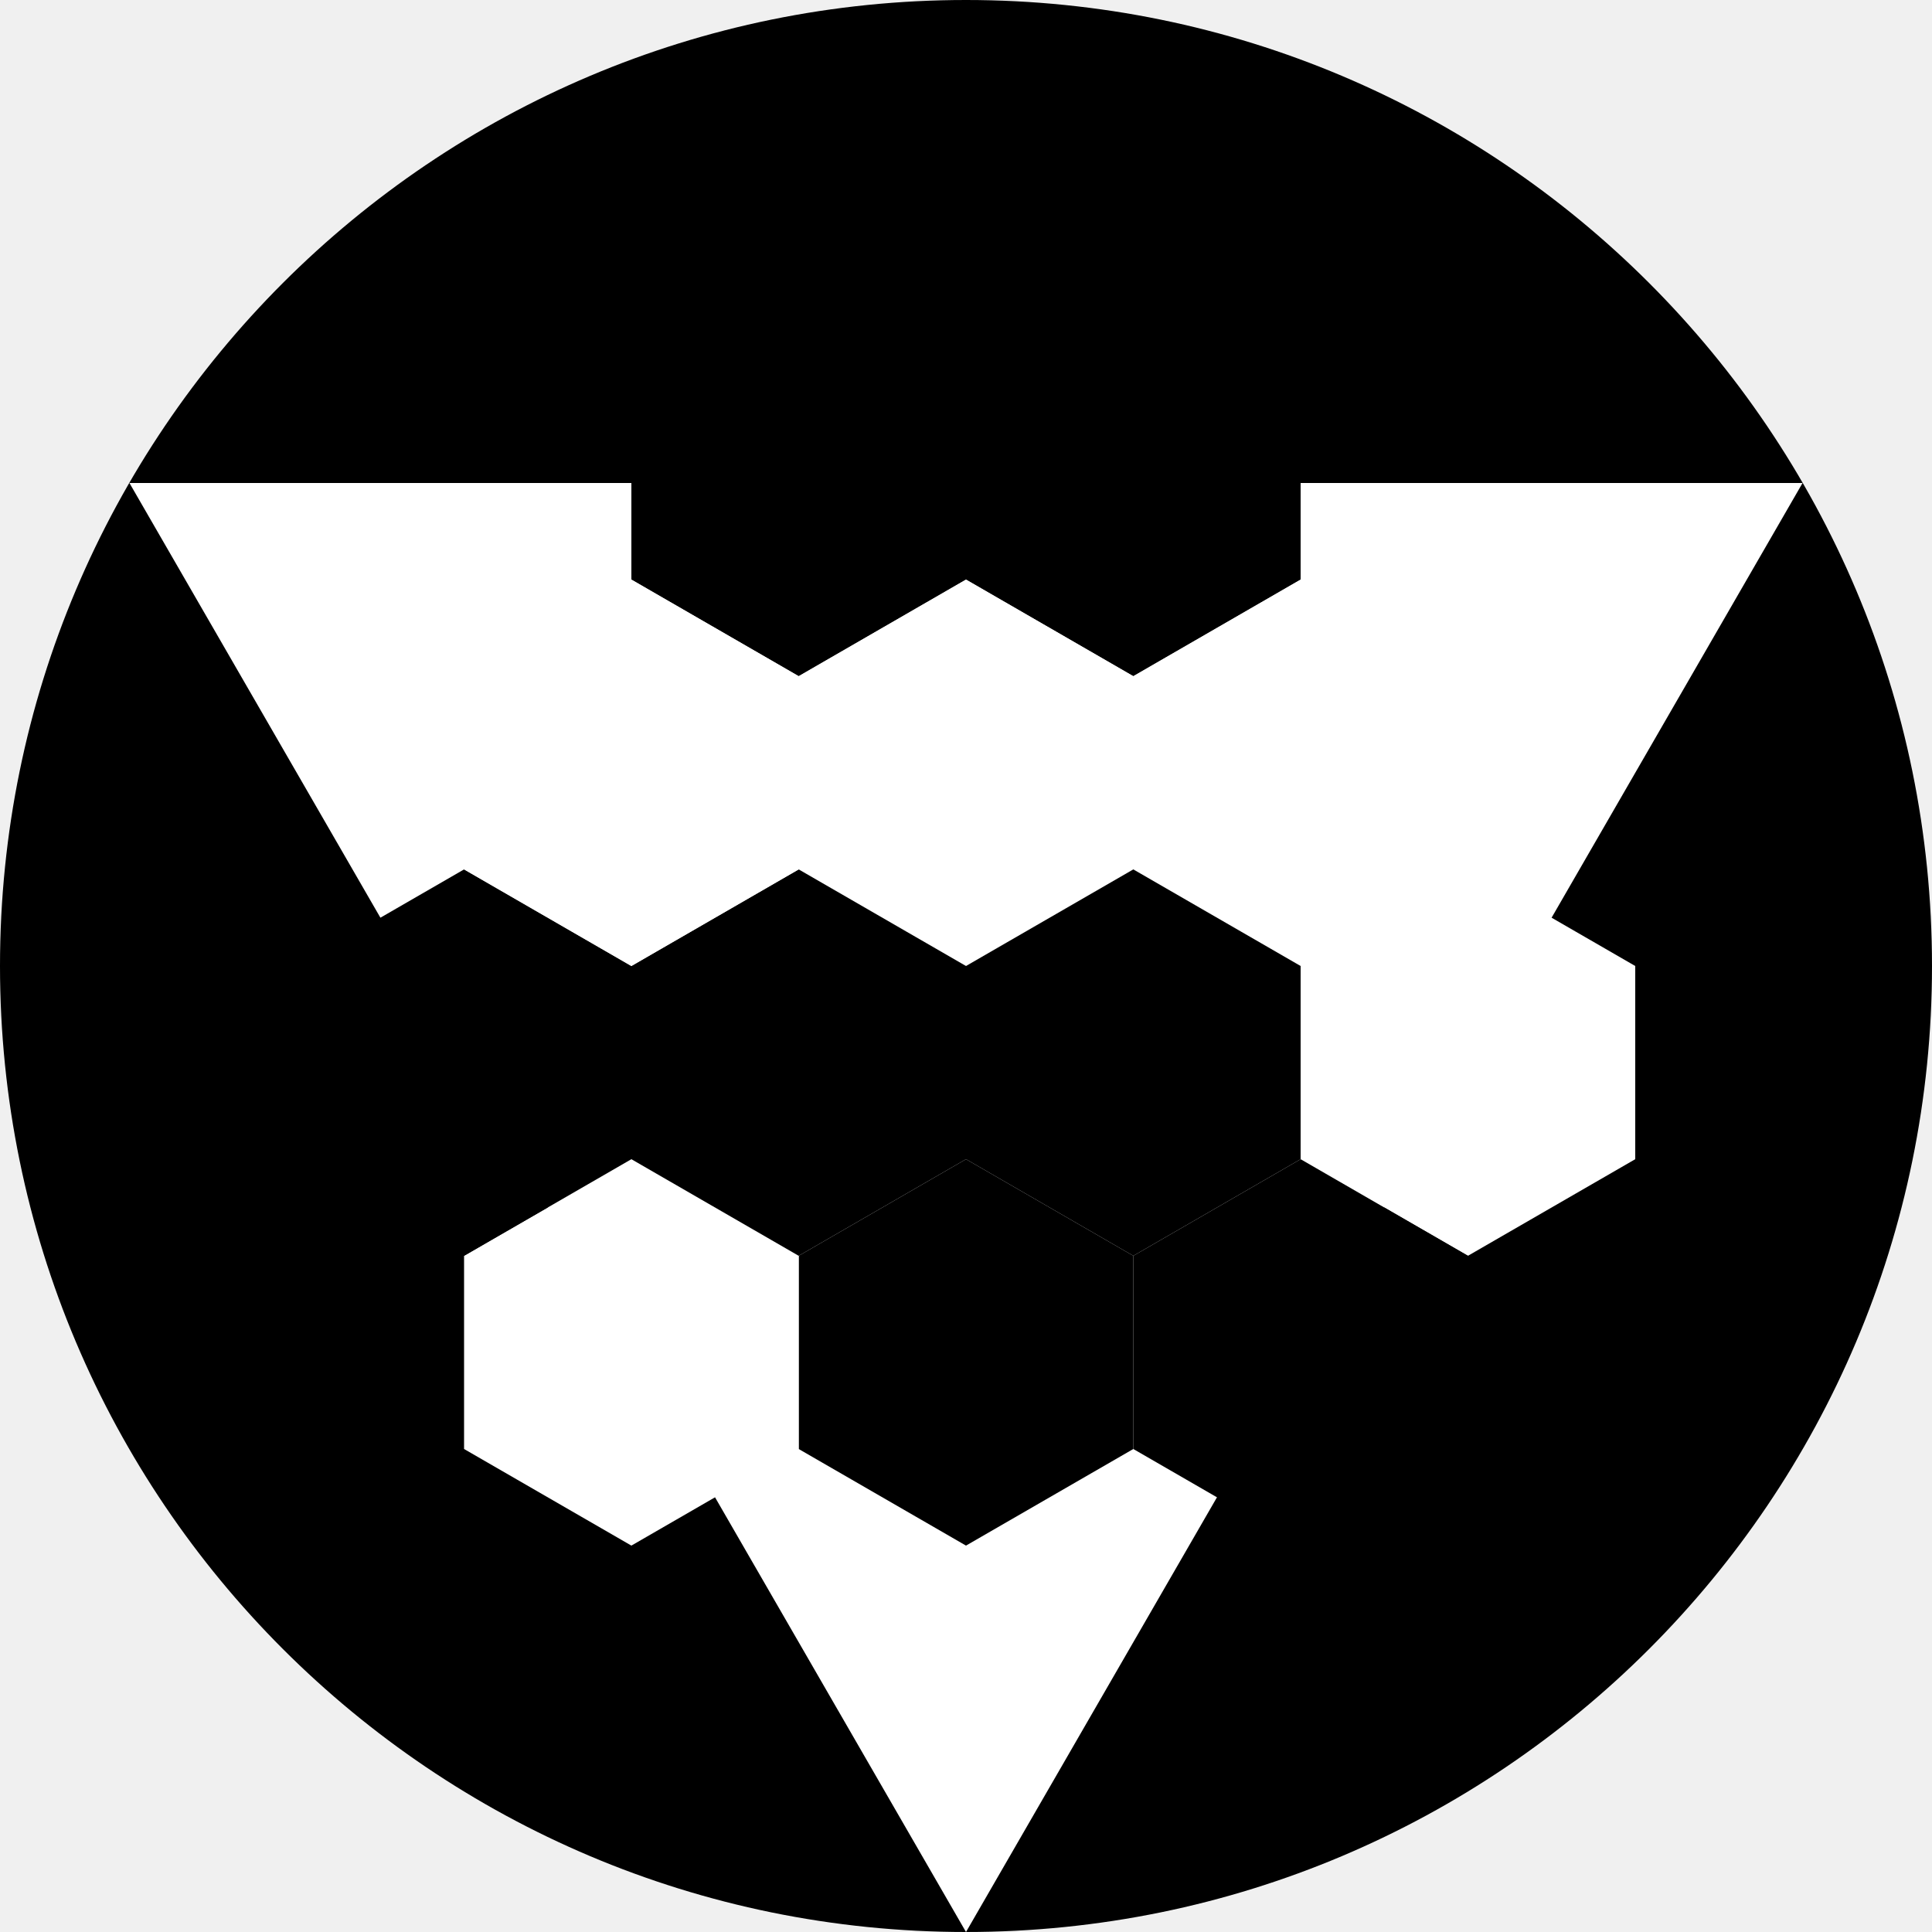
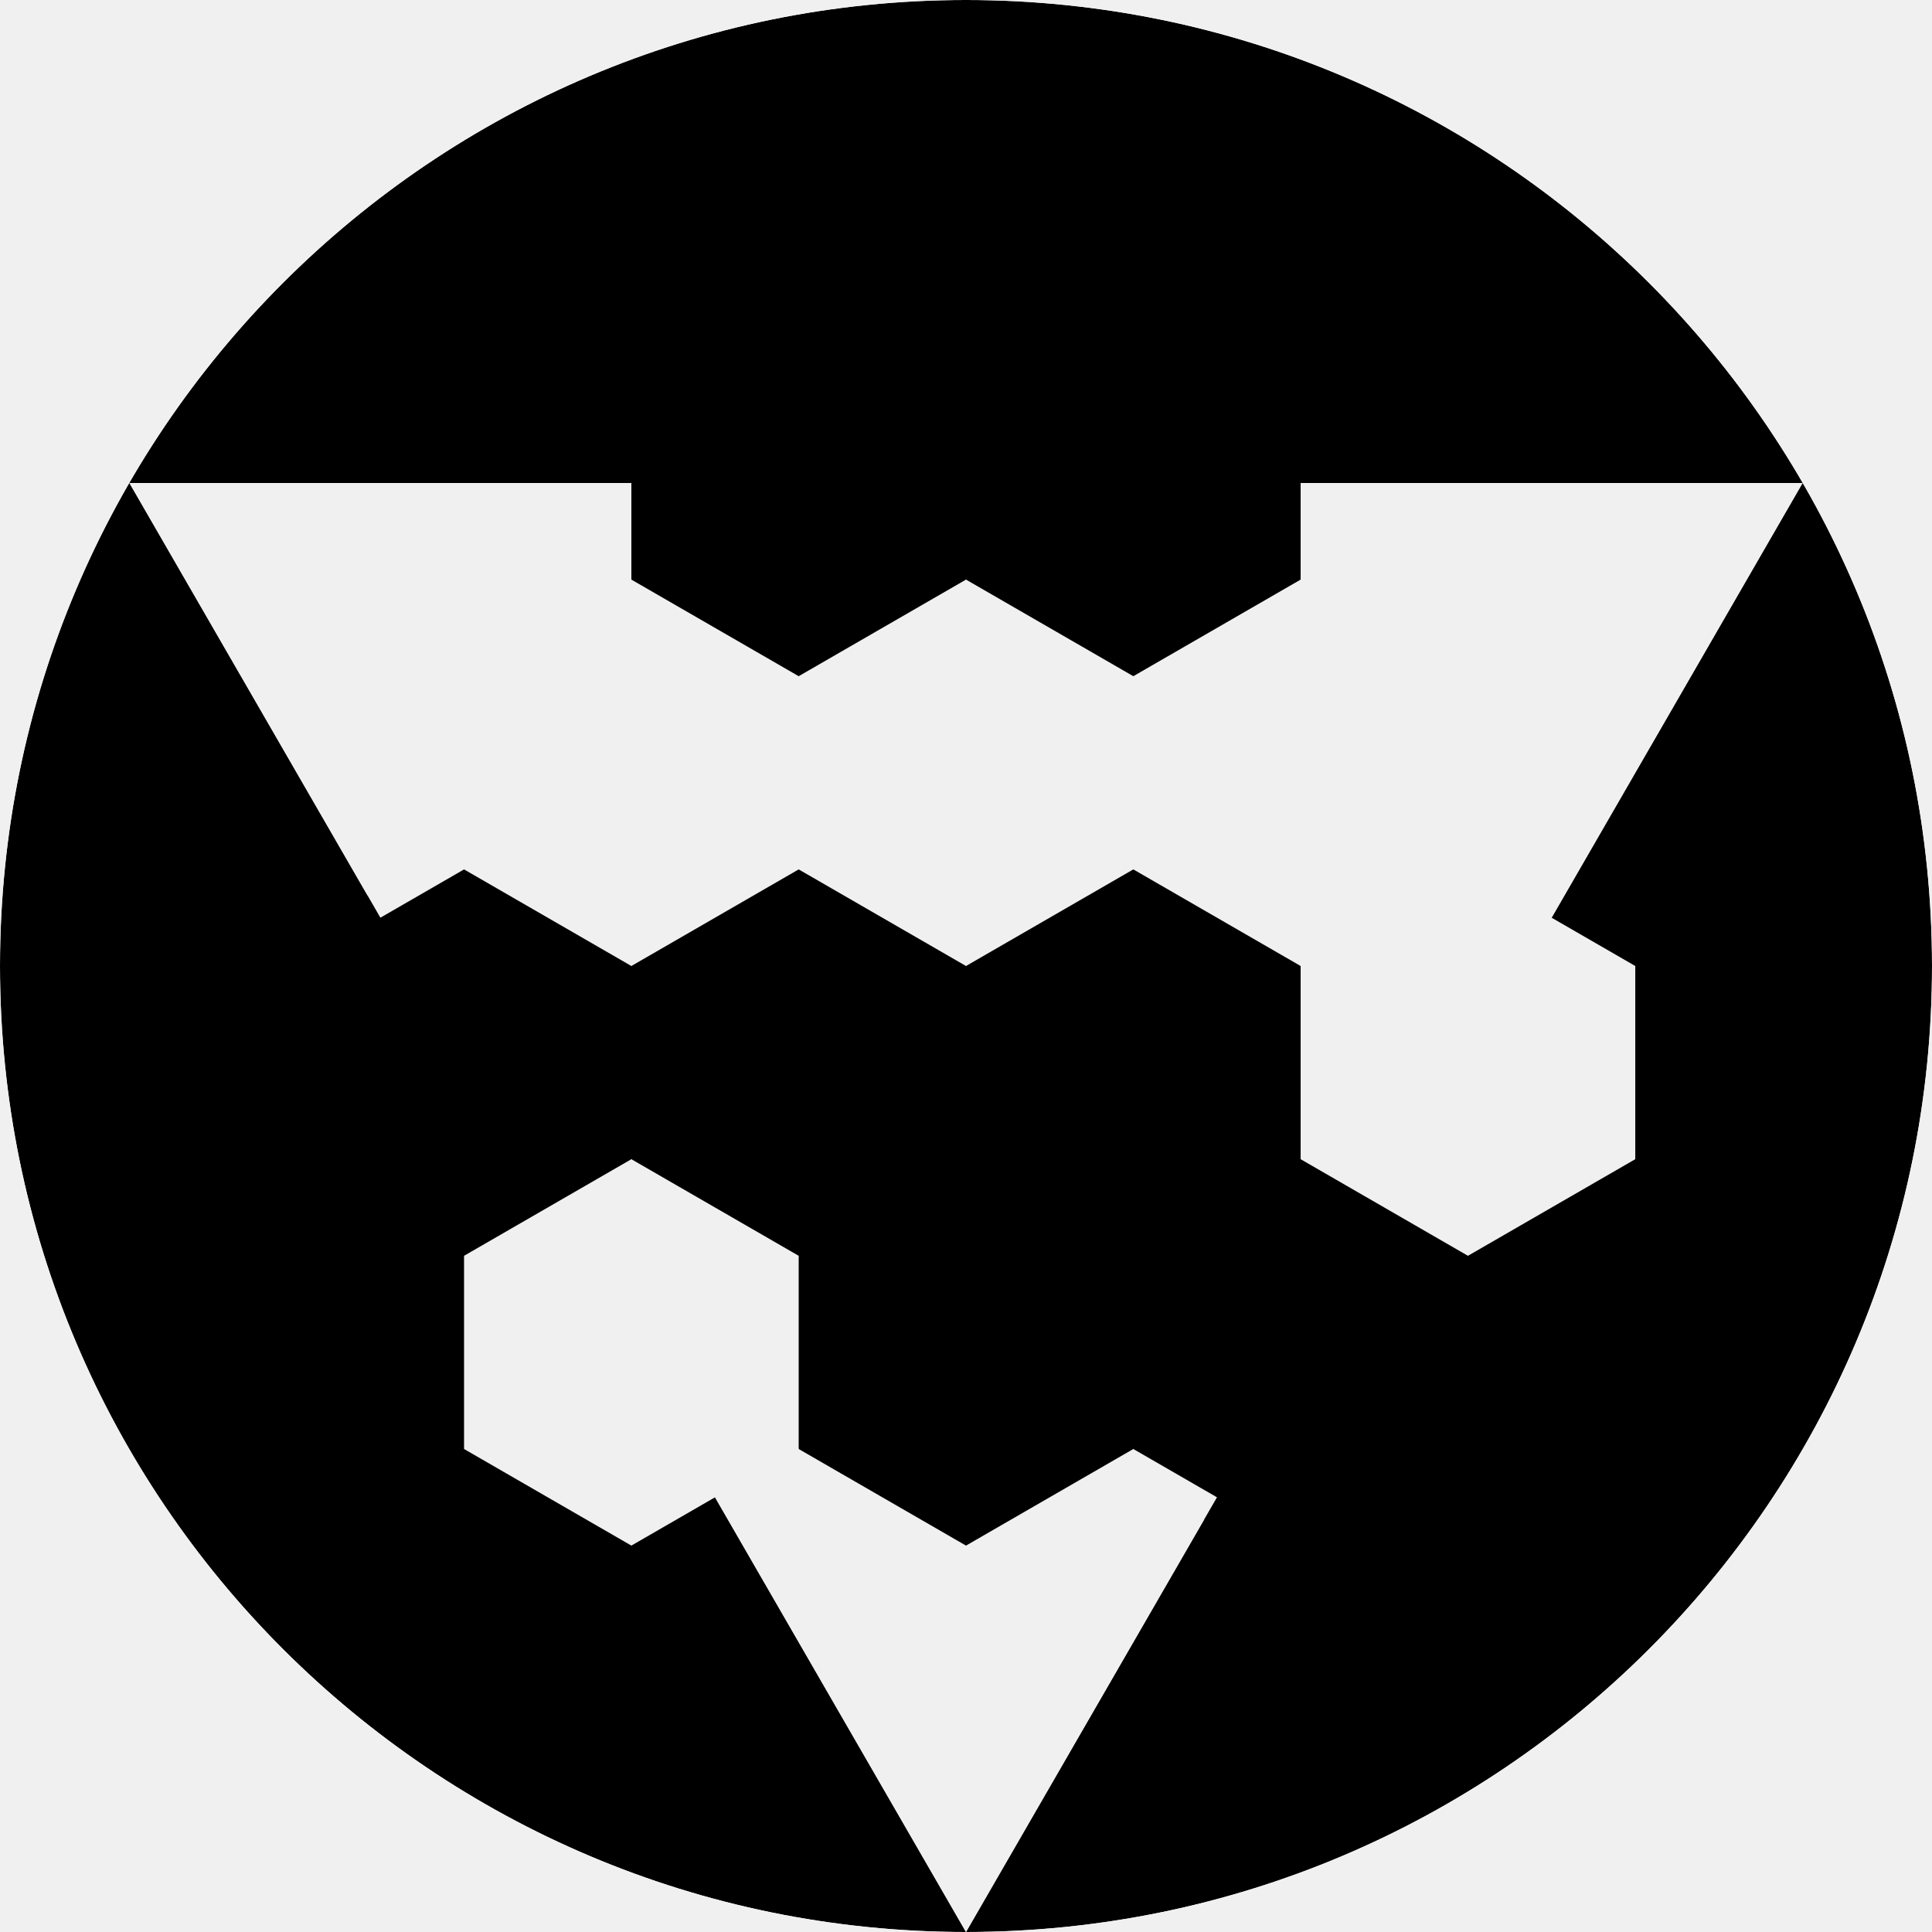
- <svg xmlns="http://www.w3.org/2000/svg" width="256" height="256" viewBox="-2 -2 4 4">
-   <circle r="2" fill="#000" />
-   <polygon points="0,2 -1.732,-1 1.732,-1" fill="#FFF" />
+ <svg xmlns="http://www.w3.org/2000/svg" viewBox="-2 -2 4 4">
  <defs>
-     <polygon id="H" points="0,2 -1.732,1 -1.732,-1 0,-2 1.732,-1 1.732,1" shape-rendering="geometricPrecision" />
+     <polygon points="0,2 -1,1 -1,-1 0,-2 1,-1 1,1" id="H" />
+     <ellipse id="C" rx="1.155" ry="2" fill="#FFF" />
  </defs>
-   <g transform="scale(0.2)">
-     <use href="#H" fill="#000" y="-5" x="-1.732" />
-     <use href="#H" fill="#000" y="-5" x="1.732" />
-     <use href="#H" fill="#FFF" y="-2" x="0" />
-     <use href="#H" fill="#FFF" y="-2" x="3.464" />
-     <use href="#H" fill="#FFF" y="1" x="5.196" />
-     <use href="#H" fill="#000" y="4" x="3.464" />
-     <use href="#H" fill="#000" y="1" x="1.732" />
-     <use href="#H" fill="#000" y="4" x="0" />
-     <use href="#H" fill="#FFF" y="4" x="-3.464" />
-     <use href="#H" fill="#000" y="1" x="-5.196" />
-     <use href="#H" fill="#000" y="1" x="-1.732" />
-     <use href="#H" fill="#FFF" y="-2" x="-3.464" />
-   </g>
+   <mask id="M">
+     <circle r="2" fill="#FFF" />
+     <g transform="scale(.3464102 .2)">
+       <polygon points="0,10 -5,-5 5,-5" />
+       <polygon points="0,-6 -3,3 3,3" />
+       <use href="#C" x="-1" y="-5" />
+       <use href="#C" x="1" y="-5" />
+       <use href="#C" x="2" y="4" />
+       <use href="#C" x="1" y="1" />
+       <use href="#C" x="0" y="4" />
+       <use href="#C" x="-3" y="1" />
+       <use href="#C" x="-1" y="1" />
+       <use href="#H" x="0" y="-2" />
+       <use href="#H" x="2" y="-2" />
+       <use href="#H" x="3" y="1" />
+       <use href="#H" x="-2" y="4" />
+       <use href="#H" x="-2" y="-2" />
+       <g id="R">
+         <polygon points="0,10 0,6 1,5 1.5,5.5" />
+         <polygon points="5,-5 2,-5 2,-4 3,-3 3,-1 3.5,-.5" />
+       </g>
+       <use href="#R" transform="scale(-1, 1)" />
+     </g>
+   </mask>
+   <circle r="2" mask="url(#M)" />
</svg>
